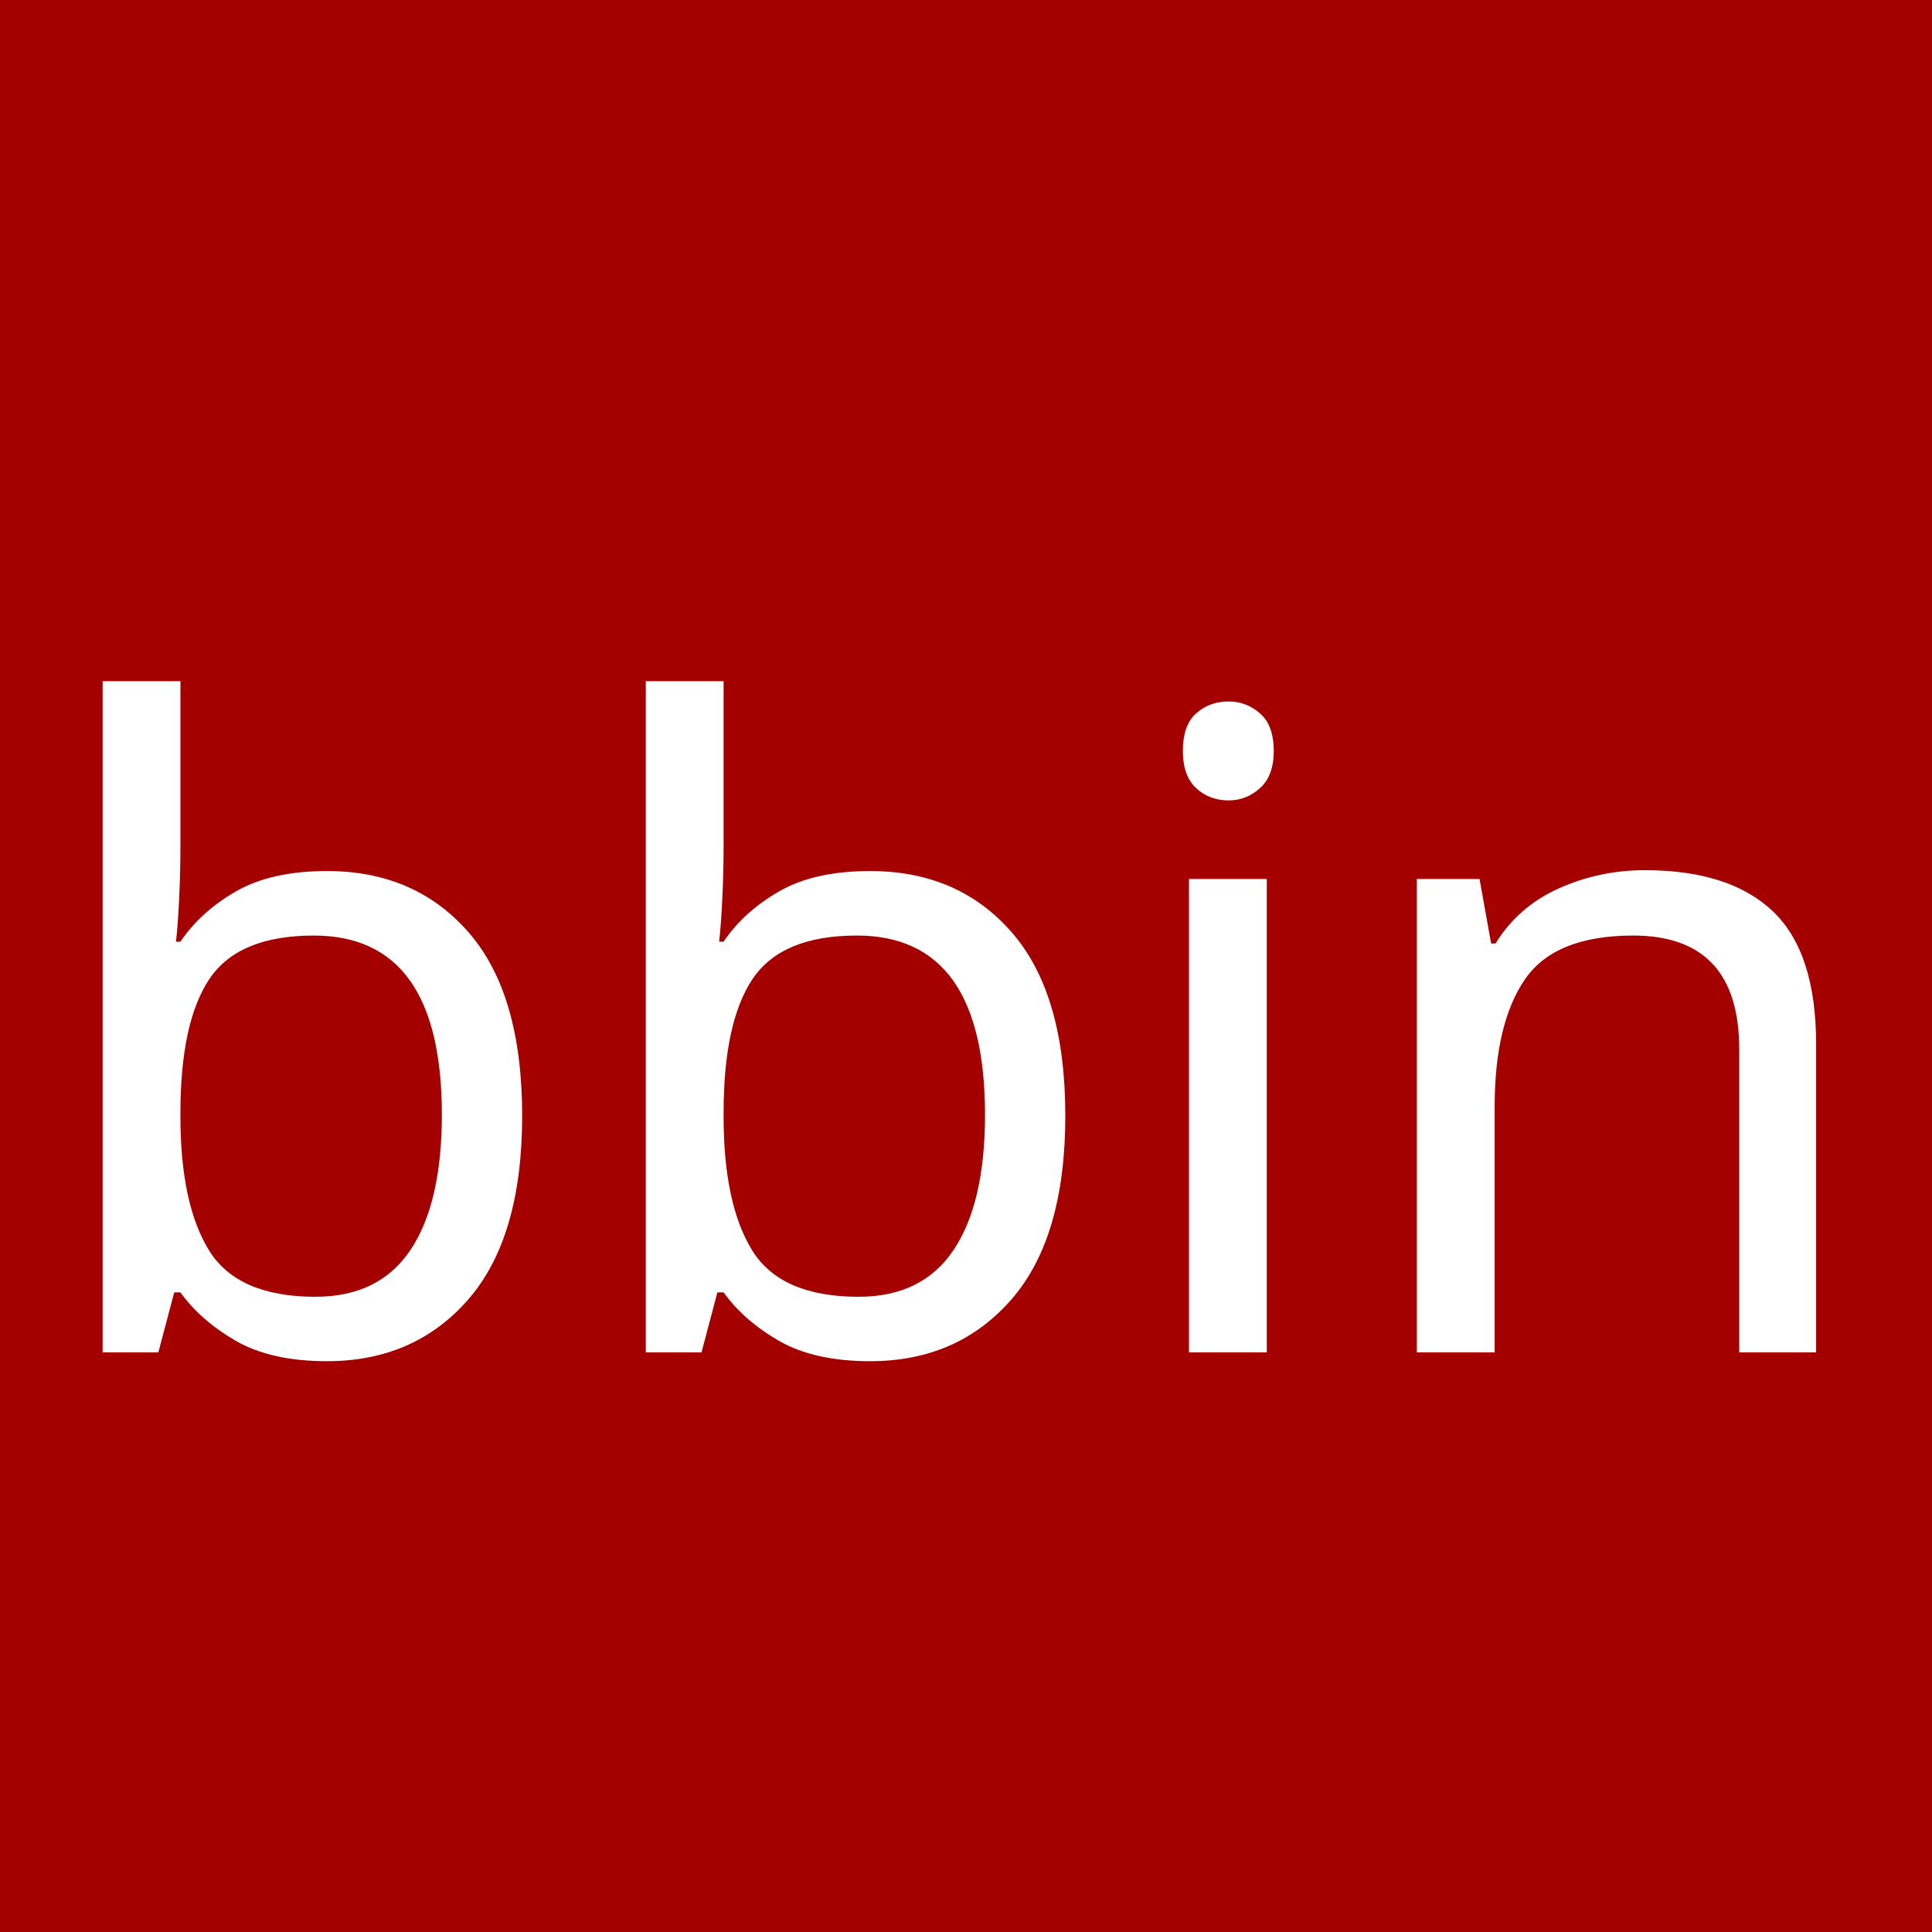
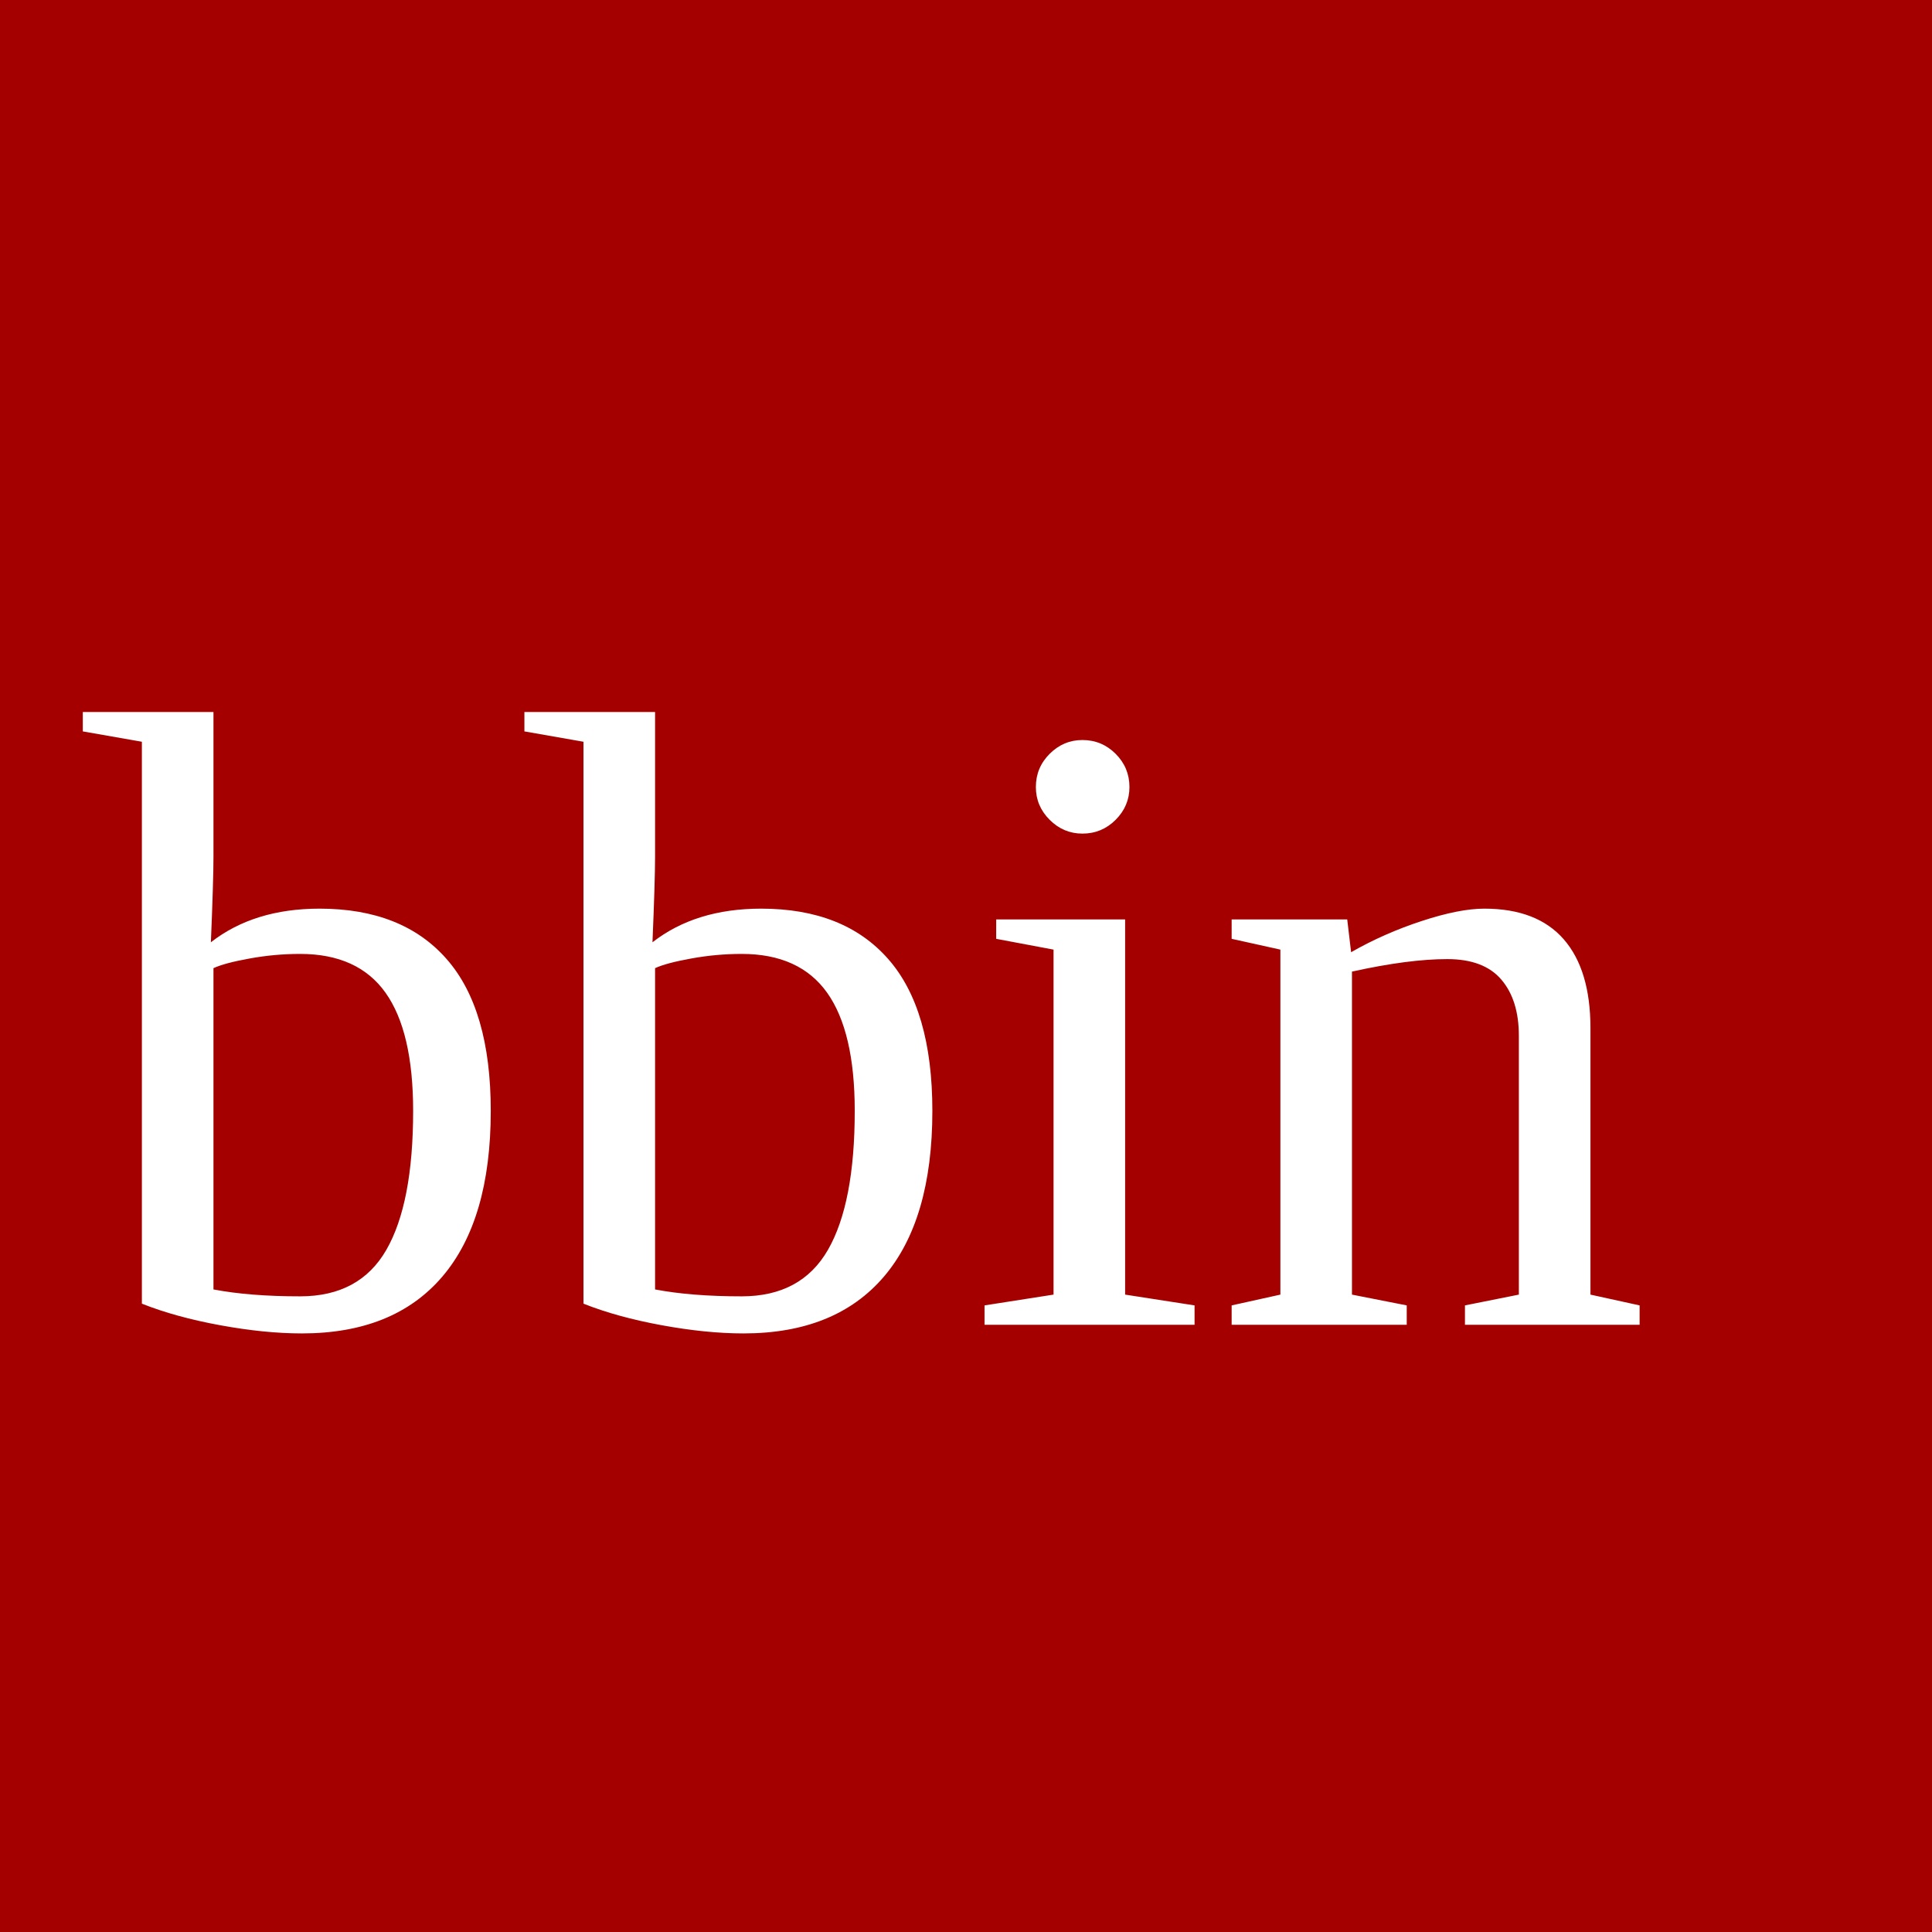
<svg xmlns="http://www.w3.org/2000/svg" width="350" height="350">
  <g>
-     <rect id="bbin" height="350" width="350" y="0" x="0" fill="#a50000" />
-     <text font-weight="normal" font-family="'Asap'" font-size="160" id="bbin2" y="245" x="5" fill="#ffffff">bbin</text>
+     <rect height="100%" width="100%" y="0" x="0" fill="#a50000" />
+     <text font-weight="normal" font-size="160" y="240" x="15" fill="#ffffff">bbin</text>
  </g>
</svg>
